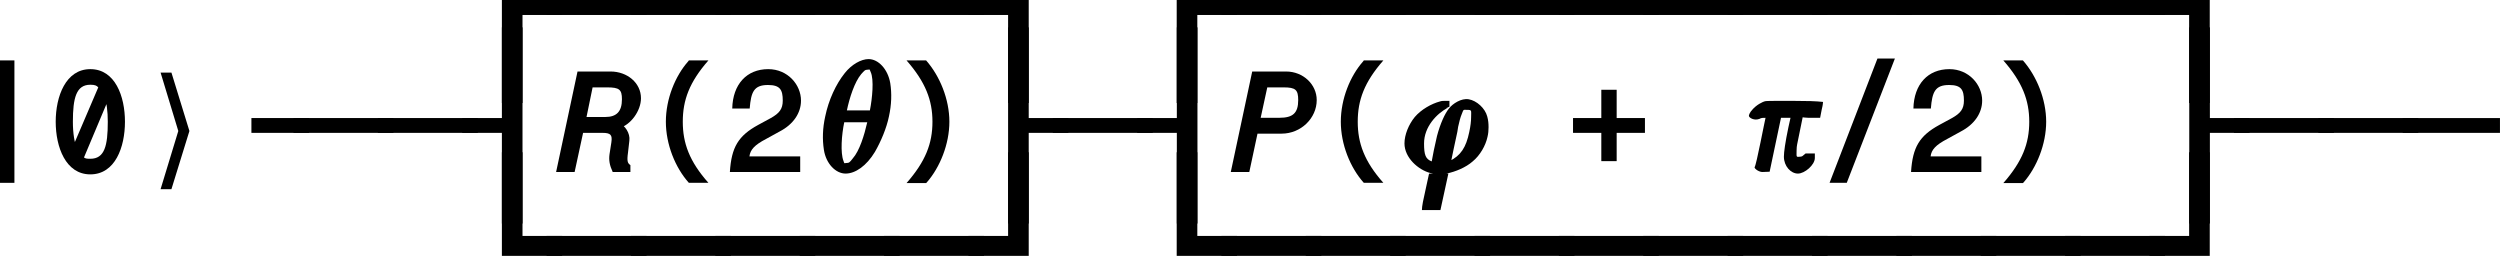
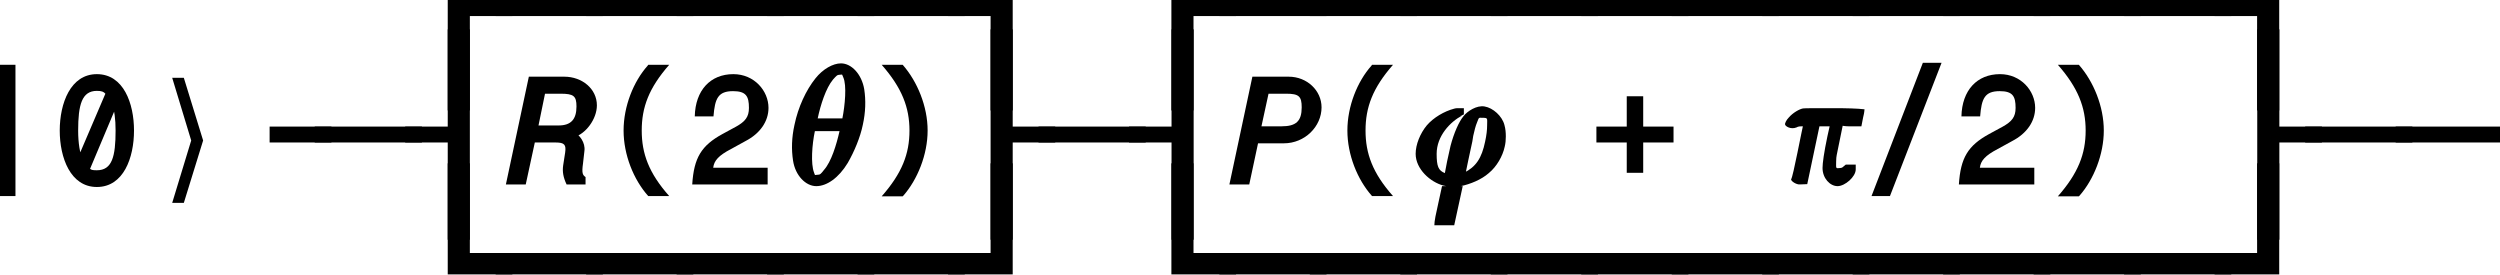
- <svg xmlns="http://www.w3.org/2000/svg" xmlns:xlink="http://www.w3.org/1999/xlink" width="147.744pt" height="15.12pt" viewBox="0 0 147.744 15.12">
+ <svg xmlns="http://www.w3.org/2000/svg" xmlns:xlink="http://www.w3.org/1999/xlink" width="137.772pt" height="15.12pt" viewBox="0 0 137.772 15.12">
  <defs>
    <g>
      <g id="glyph-0-0">
        <path d="M 2.062 3.047 L 3.094 3.047 L 3.094 -2.156 L 5.438 -2.156 L 5.438 -3.344 L 1.875 -3.344 L 1.875 3.047 Z M 2.062 3.047 " />
      </g>
      <g id="glyph-0-1">
        <path d="M -0.297 -2.156 L 5.438 -2.156 L 5.438 -3.344 L -0.469 -3.344 L -0.469 -2.156 Z M -0.297 -2.156 " />
      </g>
      <g id="glyph-0-2">
        <path d="M 2.062 3.047 L 3.094 3.047 L 3.094 -3.344 L -0.469 -3.344 L -0.469 -2.156 L 1.875 -2.156 L 1.875 3.047 Z M 2.062 3.047 " />
      </g>
      <g id="glyph-0-3">
        <path d="M 2.156 0.641 L 2.984 0.641 L 2.984 -6.594 L 1.984 -6.594 L 1.984 0.641 Z M 2.156 0.641 " />
      </g>
      <g id="glyph-0-4">
        <path d="M 2.484 -6.078 C 1.031 -6.078 0.438 -4.469 0.438 -2.969 C 0.438 -1.469 1.031 0.141 2.484 0.141 C 3.953 0.141 4.531 -1.469 4.531 -2.969 C 4.531 -4.469 3.953 -6.078 2.484 -6.078 Z M 2.484 -5.156 C 2.75 -5.156 2.859 -5.109 2.953 -5 L 1.375 -1.312 L 1.719 -1.312 C 1.547 -1.703 1.453 -2.281 1.453 -2.969 C 1.453 -4.391 1.656 -5.156 2.484 -5.156 Z M 3.516 -2.969 C 3.516 -1.547 3.328 -0.781 2.484 -0.781 C 2.266 -0.781 2.188 -0.797 2.109 -0.859 L 3.641 -4.5 L 3.297 -4.5 C 3.453 -4.109 3.516 -3.594 3.516 -2.969 Z M 3.516 -2.969 " />
      </g>
      <g id="glyph-0-5">
        <path d="M 2.203 -2.312 L 5.438 -2.312 L 5.438 -3.188 L 2.031 -3.188 L 2.031 -2.312 Z M 2.203 -2.312 " />
      </g>
      <g id="glyph-0-6">
        <path d="M -0.297 -2.312 L 5.438 -2.312 L 5.438 -3.188 L -0.469 -3.188 L -0.469 -2.312 Z M -0.297 -2.312 " />
      </g>
      <g id="glyph-0-7">
        <path d="M 2.062 3.047 L 3.094 3.047 L 3.094 -8.547 L 1.875 -8.547 L 1.875 -3.188 L -0.469 -3.188 L -0.469 -2.312 L 1.875 -2.312 L 1.875 3.047 Z M 2.062 3.047 " />
      </g>
      <g id="glyph-0-8">
        <path d="M 2.922 -6.547 C 2.141 -5.672 1.594 -4.312 1.594 -2.969 C 1.594 -1.641 2.141 -0.266 2.953 0.641 L 4.109 0.641 C 2.984 -0.625 2.594 -1.703 2.594 -2.969 C 2.594 -4.25 2.984 -5.312 4.109 -6.594 L 2.953 -6.594 Z M 2.922 -6.547 " />
      </g>
      <g id="glyph-0-9">
        <path d="M 4.375 -0.922 L 1.547 -0.922 C 1.594 -1.312 1.844 -1.594 2.531 -1.953 L 3.328 -2.391 C 4.141 -2.812 4.594 -3.484 4.594 -4.219 C 4.594 -5.156 3.812 -6.078 2.656 -6.078 C 1.391 -6.078 0.562 -5.188 0.531 -3.75 L 1.562 -3.75 C 1.641 -4.734 1.812 -5.141 2.641 -5.141 C 3.359 -5.141 3.516 -4.859 3.516 -4.219 C 3.516 -3.719 3.312 -3.469 2.812 -3.188 L 2.062 -2.781 C 0.891 -2.141 0.484 -1.469 0.391 0 L 4.547 0 L 4.547 -0.922 Z M 4.375 -0.922 " />
      </g>
      <g id="glyph-0-10">
        <path d="M 2.062 0.609 C 2.828 -0.266 3.391 -1.641 3.391 -2.969 C 3.391 -4.297 2.828 -5.672 2.016 -6.594 L 0.859 -6.594 C 1.984 -5.312 2.391 -4.234 2.391 -2.969 C 2.391 -1.688 1.984 -0.625 0.859 0.656 L 2.016 0.656 Z M 2.062 0.609 " />
      </g>
      <g id="glyph-0-11">
        <path d="M 2.062 3.047 L 3.094 3.047 L 3.094 -2.312 L 5.438 -2.312 L 5.438 -3.188 L 3.094 -3.188 L 3.094 -8.547 L 1.875 -8.547 L 1.875 3.047 Z M 2.062 3.047 " />
      </g>
      <g id="glyph-0-12">
        <path d="M 2.938 -3.031 L 2.938 -4.859 L 2.031 -4.859 L 2.031 -3.188 L 0.359 -3.188 L 0.359 -2.312 L 2.031 -2.312 L 2.031 -0.641 L 2.938 -0.641 L 2.938 -2.312 L 4.609 -2.312 L 4.609 -3.188 L 2.938 -3.188 Z M 2.938 -3.031 " />
      </g>
      <g id="glyph-0-13">
        <path d="M 0.797 0.641 L 1.578 0.641 L 4.422 -6.703 L 3.391 -6.703 L 0.562 0.641 Z M 0.797 0.641 " />
      </g>
      <g id="glyph-0-14">
        <path d="M 2.062 -2.156 L 5.438 -2.156 L 5.438 -3.344 L 3.094 -3.344 L 3.094 -8.547 L 1.875 -8.547 L 1.875 -2.156 Z M 2.062 -2.156 " />
      </g>
      <g id="glyph-0-15">
        <path d="M -0.297 -2.156 L 3.094 -2.156 L 3.094 -8.547 L 1.875 -8.547 L 1.875 -3.344 L -0.469 -3.344 L -0.469 -2.156 Z M -0.297 -2.156 " />
      </g>
      <g id="glyph-1-0">
        <path d="M 3.188 -2.422 L 2.125 1.016 L 1.484 1.016 L 2.531 -2.422 L 1.484 -5.875 L 2.125 -5.875 Z M 3.188 -2.422 " />
      </g>
      <g id="glyph-2-0">
        <path d="M 2.828 -2.312 C 3.328 -2.312 3.422 -2.188 3.359 -1.75 L 3.25 -1.047 C 3.203 -0.703 3.25 -0.406 3.438 0 L 4.484 0 L 4.484 -0.406 C 4.328 -0.516 4.266 -0.609 4.344 -1.156 L 4.422 -1.844 C 4.484 -2.297 4.156 -2.75 3.828 -2.891 L 3.828 -2.594 C 4.5 -2.781 5.109 -3.609 5.109 -4.359 C 5.109 -5.266 4.297 -5.938 3.312 -5.938 L 1.359 -5.938 L 0.094 0 L 1.188 0 L 1.688 -2.312 Z M 3.109 -5 C 3.828 -5 3.984 -4.875 3.984 -4.297 C 3.984 -3.578 3.672 -3.25 3 -3.25 L 1.891 -3.25 L 2.25 -5 Z M 3.109 -5 " />
      </g>
      <g id="glyph-2-1">
        <path d="M 0.281 0 L 1.172 0 L 1.656 -2.266 L 3.078 -2.266 C 4.234 -2.266 5.156 -3.188 5.156 -4.25 C 5.156 -5.172 4.359 -5.938 3.344 -5.938 L 1.344 -5.938 L 0.078 0 Z M 3.203 -5 C 3.906 -5 4.062 -4.859 4.062 -4.25 C 4.062 -3.484 3.75 -3.203 2.953 -3.203 L 1.844 -3.203 L 2.234 -5 Z M 3.203 -5 " />
      </g>
      <g id="glyph-3-0">
        <path d="M 2.031 0.094 C 2.609 0.094 3.266 -0.359 3.766 -1.188 C 4.125 -1.812 4.453 -2.594 4.594 -3.281 C 4.75 -3.984 4.766 -4.641 4.672 -5.25 C 4.531 -6.078 3.969 -6.672 3.391 -6.672 C 2.953 -6.672 2.391 -6.359 1.984 -5.844 C 1.469 -5.203 1.031 -4.266 0.828 -3.281 C 0.672 -2.578 0.656 -1.922 0.75 -1.312 C 0.875 -0.484 1.453 0.094 2.031 0.094 Z M 3.625 -3.641 L 2.109 -3.641 C 2.266 -4.391 2.562 -5.312 2.953 -5.781 C 3.141 -5.984 3.172 -6.047 3.344 -6.047 C 3.5 -6.047 3.422 -6.109 3.516 -5.906 C 3.719 -5.469 3.609 -4.344 3.469 -3.641 Z M 1.797 -2.938 L 3.312 -2.938 C 3.141 -2.188 2.859 -1.25 2.453 -0.797 C 2.281 -0.578 2.25 -0.531 2.078 -0.531 C 1.922 -0.531 1.984 -0.453 1.906 -0.656 C 1.719 -1.141 1.797 -2.203 1.953 -2.938 Z M 1.797 -2.938 " />
      </g>
      <g id="glyph-3-1">
        <path d="M 2.062 0.062 C 2.094 0.062 2.188 0.094 2.219 0.094 L 1.984 0.094 L 1.797 0.953 C 1.641 1.641 1.562 2.016 1.562 2.25 L 2.656 2.25 L 3.125 0.094 L 3.016 0.094 C 3.547 -0.016 4.156 -0.266 4.562 -0.625 C 5 -0.984 5.328 -1.562 5.438 -2.078 C 5.484 -2.266 5.5 -2.453 5.5 -2.641 C 5.5 -2.859 5.484 -3.062 5.422 -3.281 C 5.297 -3.766 4.797 -4.219 4.328 -4.297 C 3.891 -4.375 3.375 -4.031 3.172 -3.766 C 2.922 -3.469 2.641 -2.844 2.453 -2.125 C 2.375 -1.781 2.312 -1.5 2.266 -1.281 L 2.141 -0.625 C 1.781 -0.766 1.688 -1 1.688 -1.688 C 1.688 -2.672 2.438 -3.453 3.094 -3.797 L 2.953 -3.75 L 3.188 -3.859 L 3.188 -4.203 L 2.906 -4.203 C 2.828 -4.203 2.734 -4.203 2.641 -4.172 C 2.109 -4.031 1.516 -3.688 1.141 -3.25 C 0.781 -2.812 0.531 -2.203 0.531 -1.688 C 0.531 -0.844 1.344 -0.125 2.062 0.062 Z M 3.25 -0.391 C 3.25 -0.422 3.25 -0.469 3.266 -0.531 C 3.359 -0.984 3.484 -1.594 3.656 -2.375 L 3.703 -2.672 C 3.766 -2.953 3.828 -3.219 3.922 -3.438 C 4.031 -3.719 4 -3.672 4.219 -3.672 C 4.531 -3.672 4.469 -3.641 4.469 -3.234 C 4.469 -3.016 4.438 -2.719 4.359 -2.359 C 4.172 -1.453 3.859 -0.969 3.188 -0.641 C 3.062 -0.578 3.109 -0.594 3.25 -0.625 Z M 3.25 -0.391 " />
      </g>
      <g id="glyph-3-2">
        <path d="M 4.641 -0.828 L 4.641 -1.094 L 4.094 -1.094 C 3.891 -0.922 3.906 -0.922 3.797 -0.906 C 3.516 -0.875 3.562 -0.875 3.562 -1.266 C 3.562 -1.422 3.578 -1.547 3.594 -1.625 L 3.922 -3.234 C 3.906 -3.234 4.078 -3.203 4.25 -3.203 L 4.953 -3.203 L 5.047 -3.688 C 5.078 -3.828 5.109 -3.922 5.125 -4.141 C 4.703 -4.188 4.172 -4.203 3.344 -4.203 C 2.375 -4.203 1.828 -4.203 1.734 -4.188 C 1.547 -4.156 1.172 -3.953 0.938 -3.672 C 0.828 -3.562 0.719 -3.359 0.75 -3.297 C 0.766 -3.203 1.062 -3.016 1.375 -3.141 C 1.484 -3.203 1.547 -3.203 1.797 -3.203 C 1.953 -3.219 2.109 -3.281 2.109 -3.281 L 2.172 -3.406 L 2.172 -3.422 L 1.781 -3.422 C 1.672 -3.047 1.188 -0.391 1.078 -0.281 C 1.078 -0.172 1.375 0.016 1.562 0 L 1.969 -0.016 L 2.641 -3.203 L 3.203 -3.203 L 3.078 -2.641 C 2.891 -1.75 2.812 -1.172 2.812 -0.906 C 2.812 -0.344 3.219 0.094 3.641 0.094 C 4.047 0.094 4.641 -0.422 4.641 -0.828 Z M 4.641 -0.828 " />
      </g>
    </g>
    <clipPath id="clip-0">
-       <path clip-rule="nonzero" d="M 129 1 L 147.742 1 L 147.742 14 L 129 14 Z M 129 1 " />
+       <path clip-rule="nonzero" d="M 124 1 L 137.773 1 L 137.773 14 L 124 14 Z M 124 1 " />
    </clipPath>
    <clipPath id="clip-1">
-       <path clip-rule="nonzero" d="M 29 9 L 61 9 L 61 15.121 L 29 15.121 Z M 29 9 " />
+       <path clip-rule="nonzero" d="M 24 9 L 56 9 L 56 15.121 L 24 15.121 Z M 24 9 " />
    </clipPath>
    <clipPath id="clip-2">
-       <path clip-rule="nonzero" d="M 69 9 L 131 9 L 131 15.121 L 69 15.121 Z M 69 9 " />
+       <path clip-rule="nonzero" d="M 64 9 L 126 9 L 126 15.121 L 64 15.121 Z M 64 9 " />
    </clipPath>
  </defs>
  <g fill="rgb(0%, 0%, 0%)" fill-opacity="1">
-     <use xlink:href="#glyph-0-0" x="27.785" y="3.041" />
+     <use xlink:href="#glyph-0-0" x="22.799" y="3.041" />
+     <use xlink:href="#glyph-0-1" x="27.785" y="3.041" />
    <use xlink:href="#glyph-0-1" x="32.771" y="3.041" />
    <use xlink:href="#glyph-0-1" x="37.757" y="3.041" />
    <use xlink:href="#glyph-0-1" x="42.743" y="3.041" />
    <use xlink:href="#glyph-0-1" x="47.729" y="3.041" />
-     <use xlink:href="#glyph-0-1" x="52.715" y="3.041" />
-     <use xlink:href="#glyph-0-2" x="57.701" y="3.041" />
+     <use xlink:href="#glyph-0-2" x="52.715" y="3.041" />
  </g>
  <g fill="rgb(0%, 0%, 0%)" fill-opacity="1">
-     <use xlink:href="#glyph-0-0" x="67.665" y="3.041" />
+     <use xlink:href="#glyph-0-0" x="62.679" y="3.041" />
+     <use xlink:href="#glyph-0-1" x="67.665" y="3.041" />
    <use xlink:href="#glyph-0-1" x="72.651" y="3.041" />
    <use xlink:href="#glyph-0-1" x="77.637" y="3.041" />
    <use xlink:href="#glyph-0-1" x="82.623" y="3.041" />
    <use xlink:href="#glyph-0-1" x="87.609" y="3.041" />
    <use xlink:href="#glyph-0-1" x="92.595" y="3.041" />
    <use xlink:href="#glyph-0-1" x="97.581" y="3.041" />
    <use xlink:href="#glyph-0-1" x="102.567" y="3.041" />
    <use xlink:href="#glyph-0-1" x="107.553" y="3.041" />
    <use xlink:href="#glyph-0-1" x="112.539" y="3.041" />
    <use xlink:href="#glyph-0-1" x="117.525" y="3.041" />
-     <use xlink:href="#glyph-0-1" x="122.511" y="3.041" />
-     <use xlink:href="#glyph-0-2" x="127.497" y="3.041" />
+     <use xlink:href="#glyph-0-2" x="122.511" y="3.041" />
  </g>
  <g fill="rgb(0%, 0%, 0%)" fill-opacity="1">
    <use xlink:href="#glyph-0-3" x="-2.132" y="10.164" />
    <use xlink:href="#glyph-0-4" x="2.854" y="10.164" />
  </g>
  <g fill="rgb(0%, 0%, 0%)" fill-opacity="1">
    <use xlink:href="#glyph-1-0" x="8.006" y="10.164" />
  </g>
  <g fill="rgb(0%, 0%, 0%)" fill-opacity="1">
    <use xlink:href="#glyph-0-5" x="12.827" y="10.164" />
    <use xlink:href="#glyph-0-6" x="17.813" y="10.164" />
-     <use xlink:href="#glyph-0-6" x="22.799" y="10.164" />
-     <use xlink:href="#glyph-0-7" x="27.785" y="10.164" />
+     <use xlink:href="#glyph-0-7" x="22.799" y="10.164" />
  </g>
  <g fill="rgb(0%, 0%, 0%)" fill-opacity="1">
-     <use xlink:href="#glyph-2-0" x="32.771" y="10.164" />
+     <use xlink:href="#glyph-2-0" x="27.785" y="10.164" />
  </g>
  <g fill="rgb(0%, 0%, 0%)" fill-opacity="1">
-     <use xlink:href="#glyph-0-8" x="37.757" y="10.164" />
-     <use xlink:href="#glyph-0-9" x="42.743" y="10.164" />
+     <use xlink:href="#glyph-0-8" x="32.771" y="10.164" />
+     <use xlink:href="#glyph-0-9" x="37.757" y="10.164" />
  </g>
  <g fill="rgb(0%, 0%, 0%)" fill-opacity="1">
-     <use xlink:href="#glyph-3-0" x="47.94" y="10.164" />
+     <use xlink:href="#glyph-3-0" x="42.954" y="10.164" />
  </g>
  <g fill="rgb(0%, 0%, 0%)" fill-opacity="1">
-     <use xlink:href="#glyph-0-10" x="52.715" y="10.164" />
-     <use xlink:href="#glyph-0-11" x="57.701" y="10.164" />
-     <use xlink:href="#glyph-0-6" x="62.687" y="10.164" />
-     <use xlink:href="#glyph-0-7" x="67.673" y="10.164" />
+     <use xlink:href="#glyph-0-10" x="47.729" y="10.164" />
+     <use xlink:href="#glyph-0-11" x="52.715" y="10.164" />
+     <use xlink:href="#glyph-0-6" x="57.701" y="10.164" />
+     <use xlink:href="#glyph-0-7" x="62.687" y="10.164" />
  </g>
  <g fill="rgb(0%, 0%, 0%)" fill-opacity="1">
-     <use xlink:href="#glyph-2-1" x="72.659" y="10.164" />
+     <use xlink:href="#glyph-2-1" x="67.673" y="10.164" />
  </g>
  <g fill="rgb(0%, 0%, 0%)" fill-opacity="1">
-     <use xlink:href="#glyph-0-8" x="77.645" y="10.164" />
+     <use xlink:href="#glyph-0-8" x="72.659" y="10.164" />
  </g>
  <g fill="rgb(0%, 0%, 0%)" fill-opacity="1">
-     <use xlink:href="#glyph-3-1" x="82.47" y="10.164" />
+     <use xlink:href="#glyph-3-1" x="77.484" y="10.164" />
  </g>
  <g fill="rgb(0%, 0%, 0%)" fill-opacity="1">
-     <use xlink:href="#glyph-0-12" x="92.603" y="10.164" />
+     <use xlink:href="#glyph-0-12" x="87.617" y="10.164" />
  </g>
  <g fill="rgb(0%, 0%, 0%)" fill-opacity="1">
-     <use xlink:href="#glyph-3-2" x="102.612" y="10.164" />
+     <use xlink:href="#glyph-3-2" x="97.626" y="10.164" />
  </g>
  <g fill="rgb(0%, 0%, 0%)" fill-opacity="1">
-     <use xlink:href="#glyph-0-13" x="107.561" y="10.164" />
-     <use xlink:href="#glyph-0-9" x="112.547" y="10.164" />
-     <use xlink:href="#glyph-0-10" x="117.533" y="10.164" />
+     <use xlink:href="#glyph-0-13" x="102.575" y="10.164" />
+     <use xlink:href="#glyph-0-9" x="107.561" y="10.164" />
+     <use xlink:href="#glyph-0-10" x="112.547" y="10.164" />
  </g>
  <g clip-path="url(#clip-0)">
    <g fill="rgb(0%, 0%, 0%)" fill-opacity="1">
-       <use xlink:href="#glyph-0-11" x="127.505" y="10.164" />
+       <use xlink:href="#glyph-0-11" x="122.519" y="10.164" />
+       <use xlink:href="#glyph-0-6" x="127.505" y="10.164" />
      <use xlink:href="#glyph-0-6" x="132.491" y="10.164" />
-       <use xlink:href="#glyph-0-6" x="137.477" y="10.164" />
-       <use xlink:href="#glyph-0-6" x="142.463" y="10.164" />
    </g>
  </g>
  <g clip-path="url(#clip-1)">
    <g fill="rgb(0%, 0%, 0%)" fill-opacity="1">
-       <use xlink:href="#glyph-0-14" x="27.785" y="17.287" />
+       <use xlink:href="#glyph-0-14" x="22.799" y="17.287" />
+       <use xlink:href="#glyph-0-1" x="27.785" y="17.287" />
      <use xlink:href="#glyph-0-1" x="32.771" y="17.287" />
      <use xlink:href="#glyph-0-1" x="37.757" y="17.287" />
      <use xlink:href="#glyph-0-1" x="42.743" y="17.287" />
      <use xlink:href="#glyph-0-1" x="47.729" y="17.287" />
-       <use xlink:href="#glyph-0-1" x="52.715" y="17.287" />
-       <use xlink:href="#glyph-0-15" x="57.701" y="17.287" />
+       <use xlink:href="#glyph-0-15" x="52.715" y="17.287" />
    </g>
  </g>
  <g clip-path="url(#clip-2)">
    <g fill="rgb(0%, 0%, 0%)" fill-opacity="1">
-       <use xlink:href="#glyph-0-14" x="67.665" y="17.287" />
+       <use xlink:href="#glyph-0-14" x="62.679" y="17.287" />
+       <use xlink:href="#glyph-0-1" x="67.665" y="17.287" />
      <use xlink:href="#glyph-0-1" x="72.651" y="17.287" />
      <use xlink:href="#glyph-0-1" x="77.637" y="17.287" />
      <use xlink:href="#glyph-0-1" x="82.623" y="17.287" />
      <use xlink:href="#glyph-0-1" x="87.609" y="17.287" />
      <use xlink:href="#glyph-0-1" x="92.595" y="17.287" />
      <use xlink:href="#glyph-0-1" x="97.581" y="17.287" />
      <use xlink:href="#glyph-0-1" x="102.567" y="17.287" />
      <use xlink:href="#glyph-0-1" x="107.553" y="17.287" />
      <use xlink:href="#glyph-0-1" x="112.539" y="17.287" />
      <use xlink:href="#glyph-0-1" x="117.525" y="17.287" />
-       <use xlink:href="#glyph-0-1" x="122.511" y="17.287" />
-       <use xlink:href="#glyph-0-15" x="127.497" y="17.287" />
+       <use xlink:href="#glyph-0-15" x="122.511" y="17.287" />
    </g>
  </g>
</svg>
